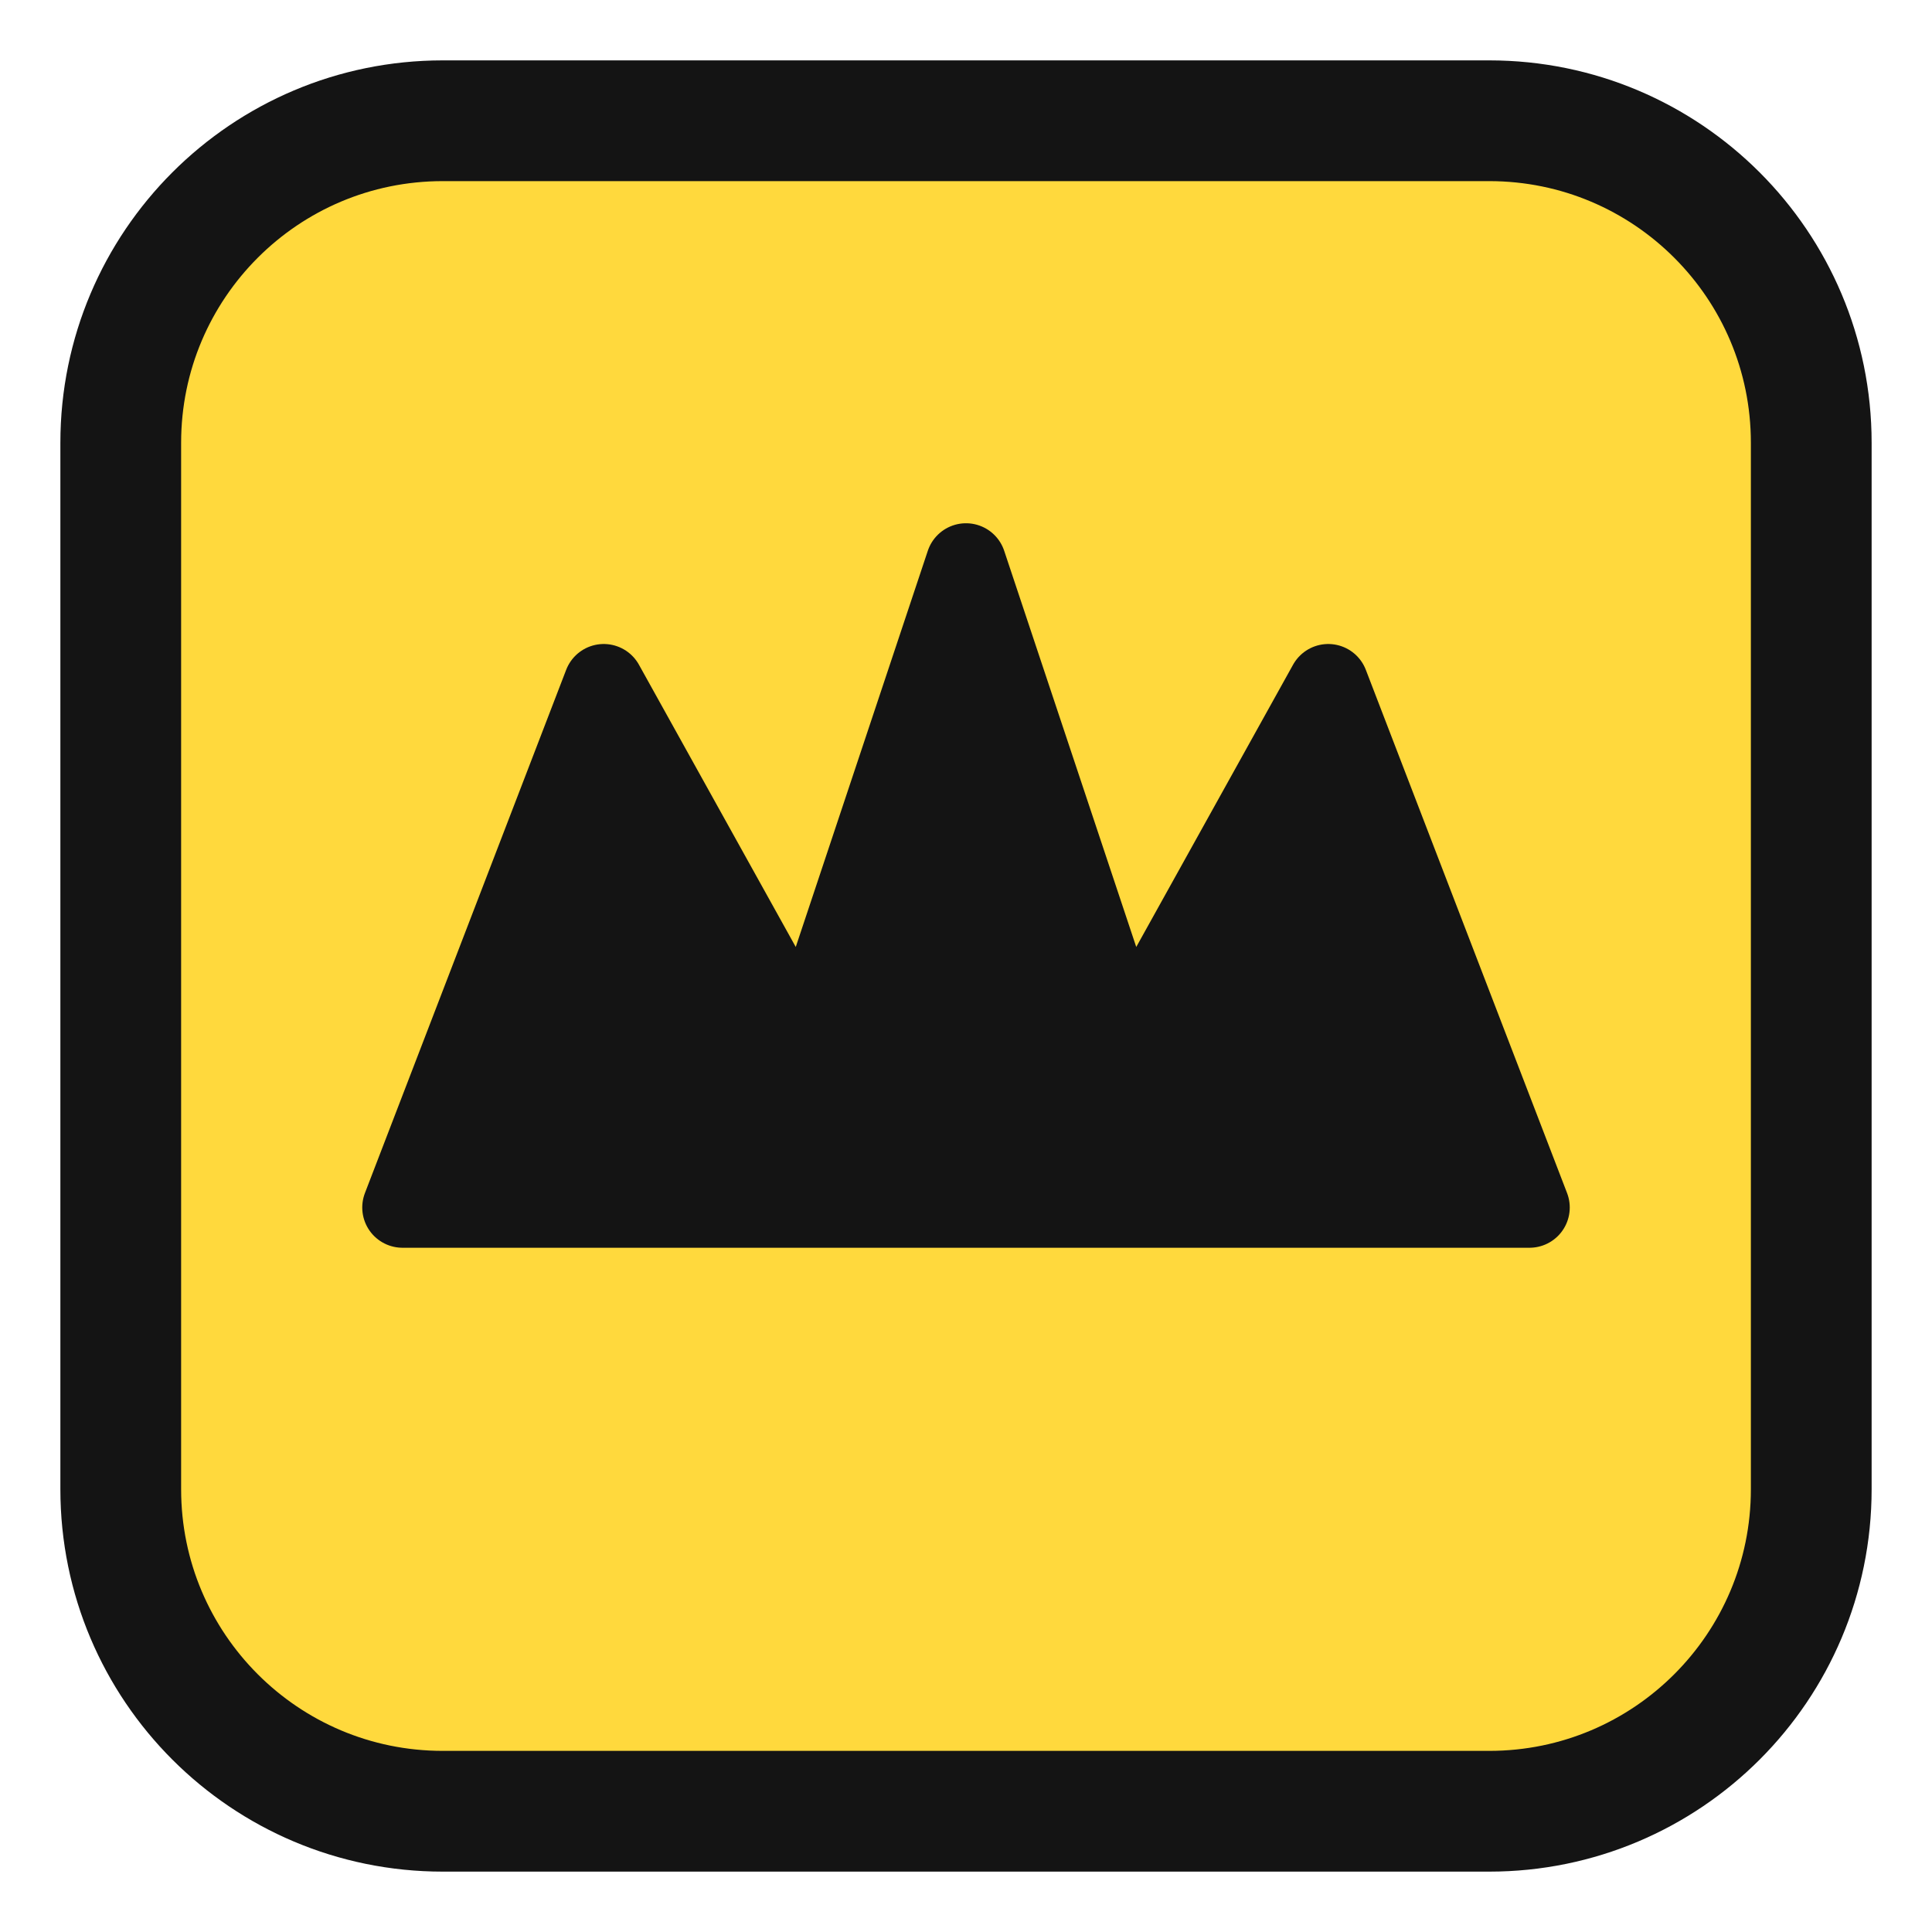
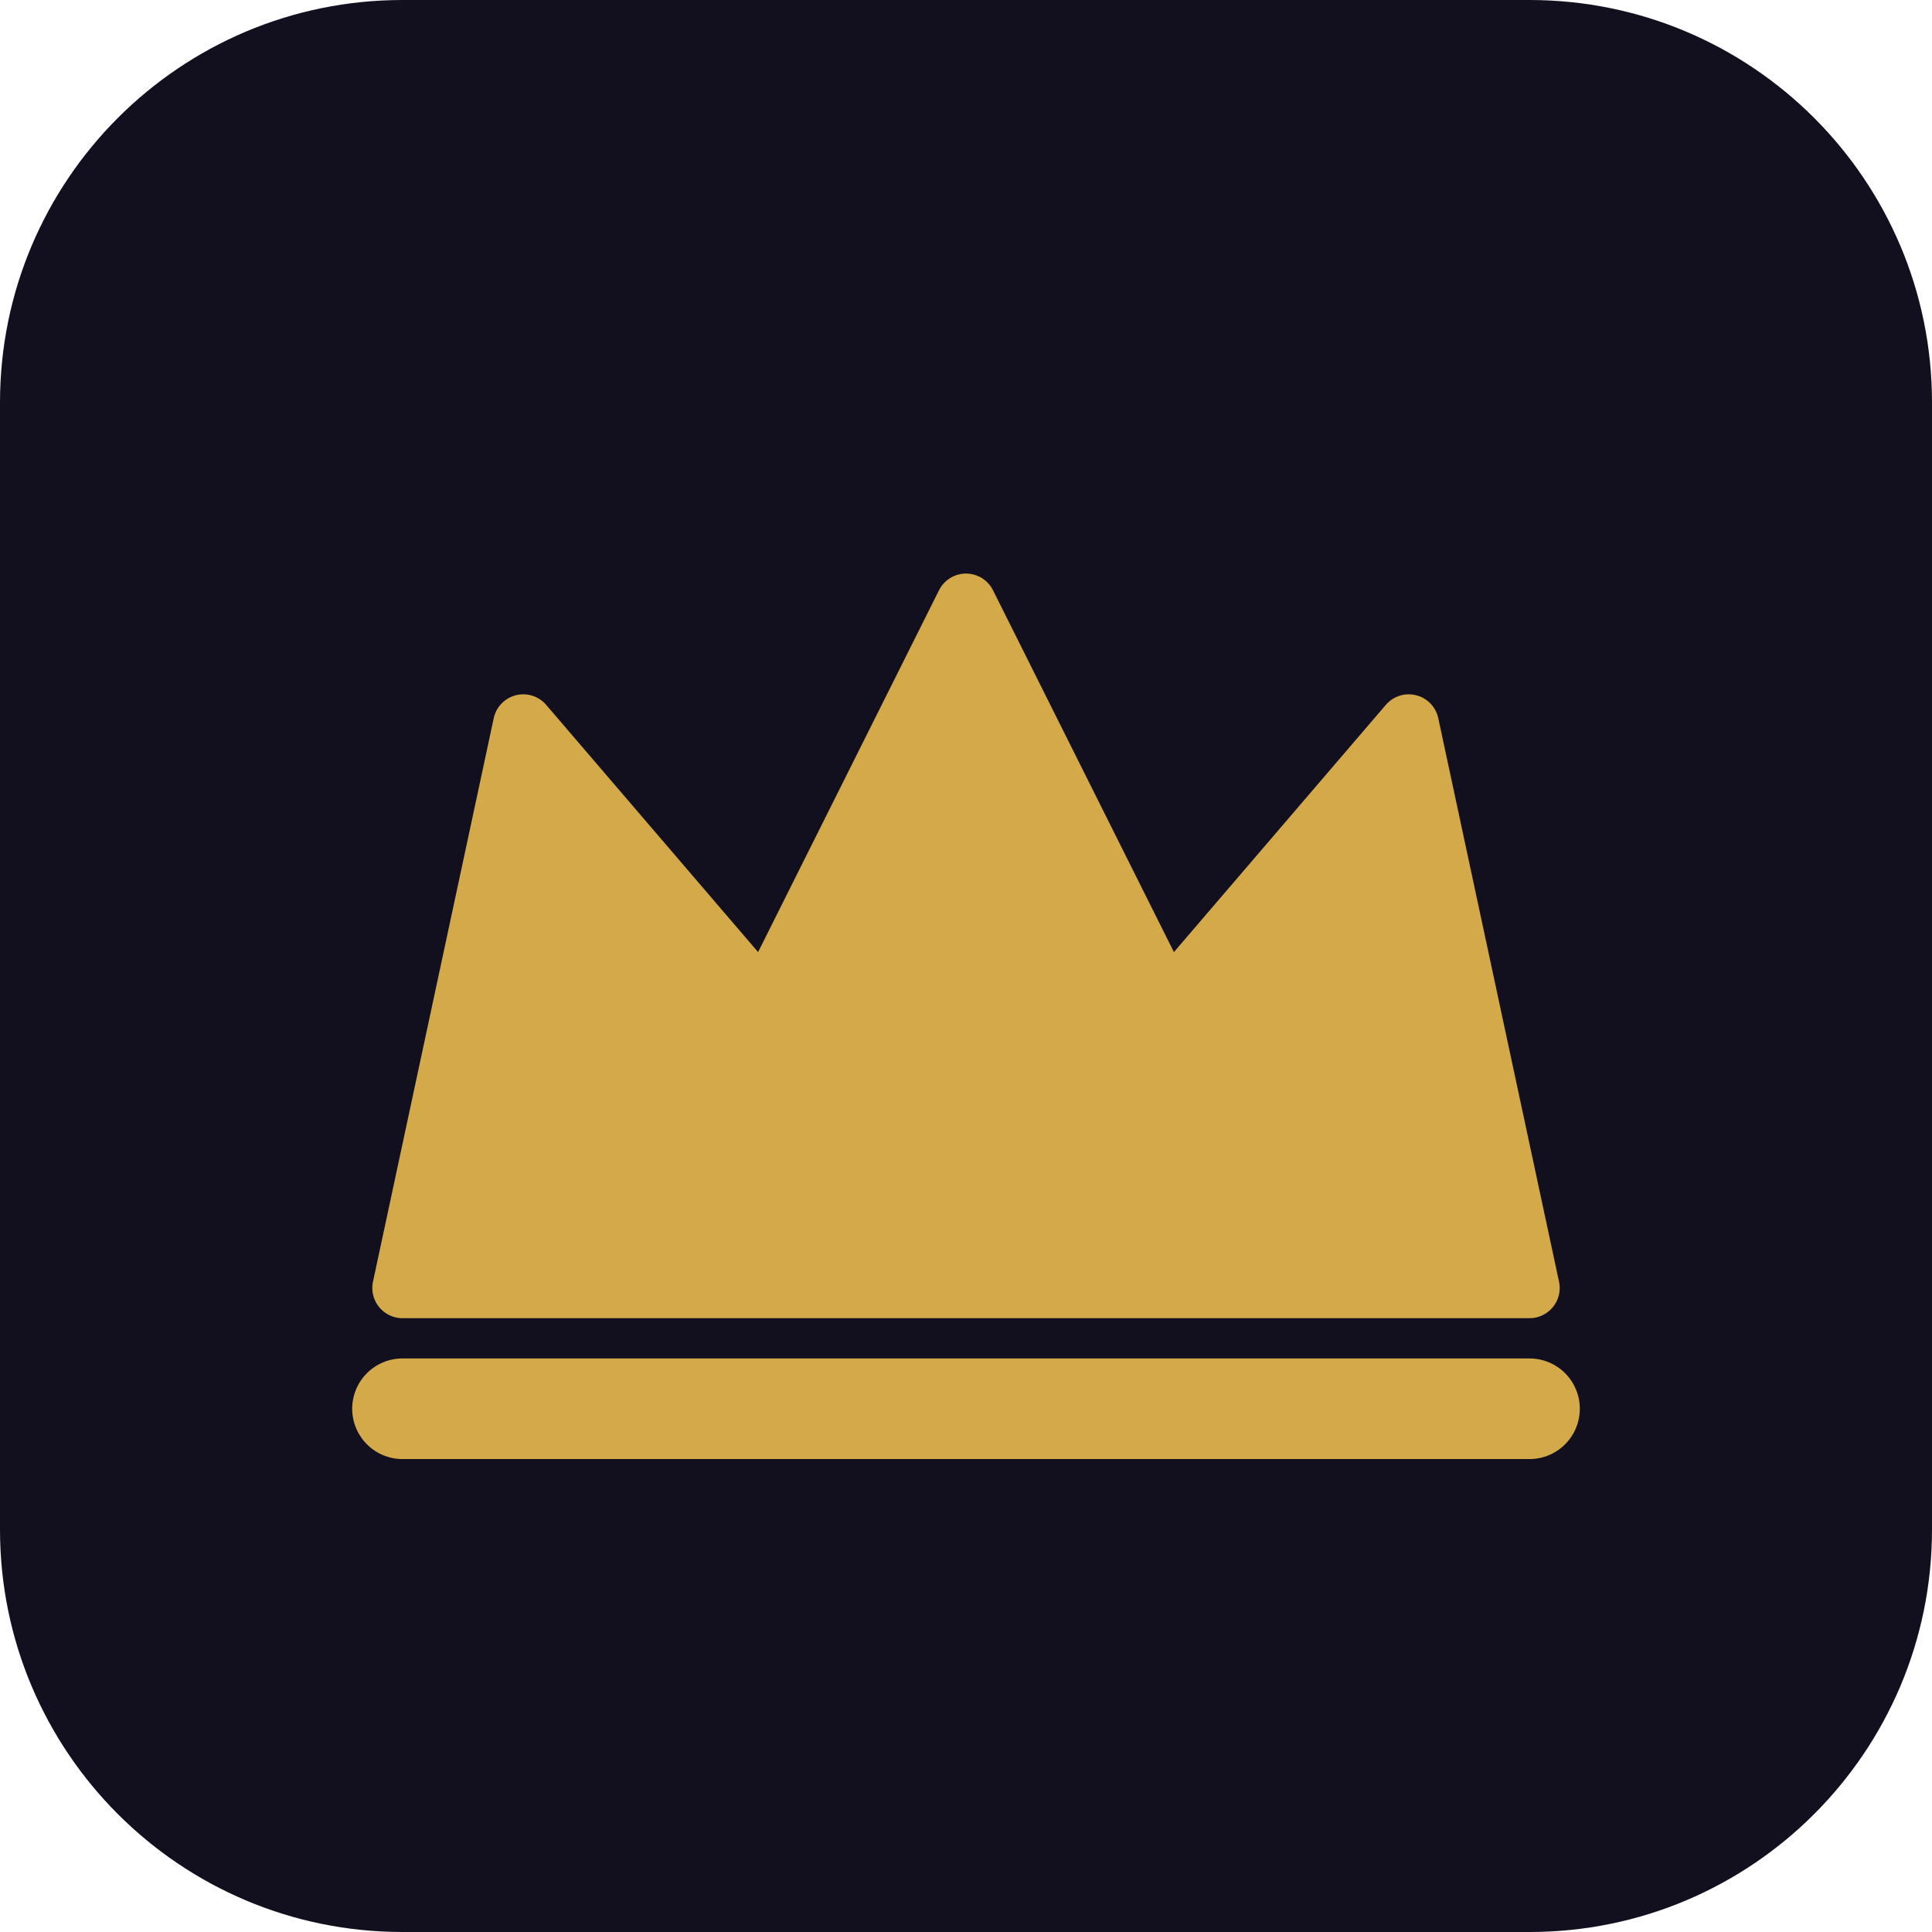
<svg xmlns="http://www.w3.org/2000/svg" viewBox="0 0 48 48">
-   <rect x="3" y="3" width="42" height="42" rx="8" fill="#FFD93D" stroke="#141414" stroke-width="3" />
-   <path d="M10 30 L15 17 L20 26 L24 14 L28 26 L33 17 L38 30 Z" fill="#141414" stroke="#141414" stroke-width="2" stroke-linejoin="round" stroke-linecap="round" />
+   <rect width="48" height="48" rx="10" fill="#120F1E" />
+   <path d="M10 32 L13 18 L19 25 L24 15 L29 25 L35 18 L38 32 Z" fill="#D4A94A" stroke="#D4A94A" stroke-width="1.5" stroke-linejoin="round" stroke-linecap="round" />
+   <line x1="10" y1="35" x2="38" y2="35" stroke="#D4A94A" stroke-width="2.5" stroke-linecap="round" />
</svg>
